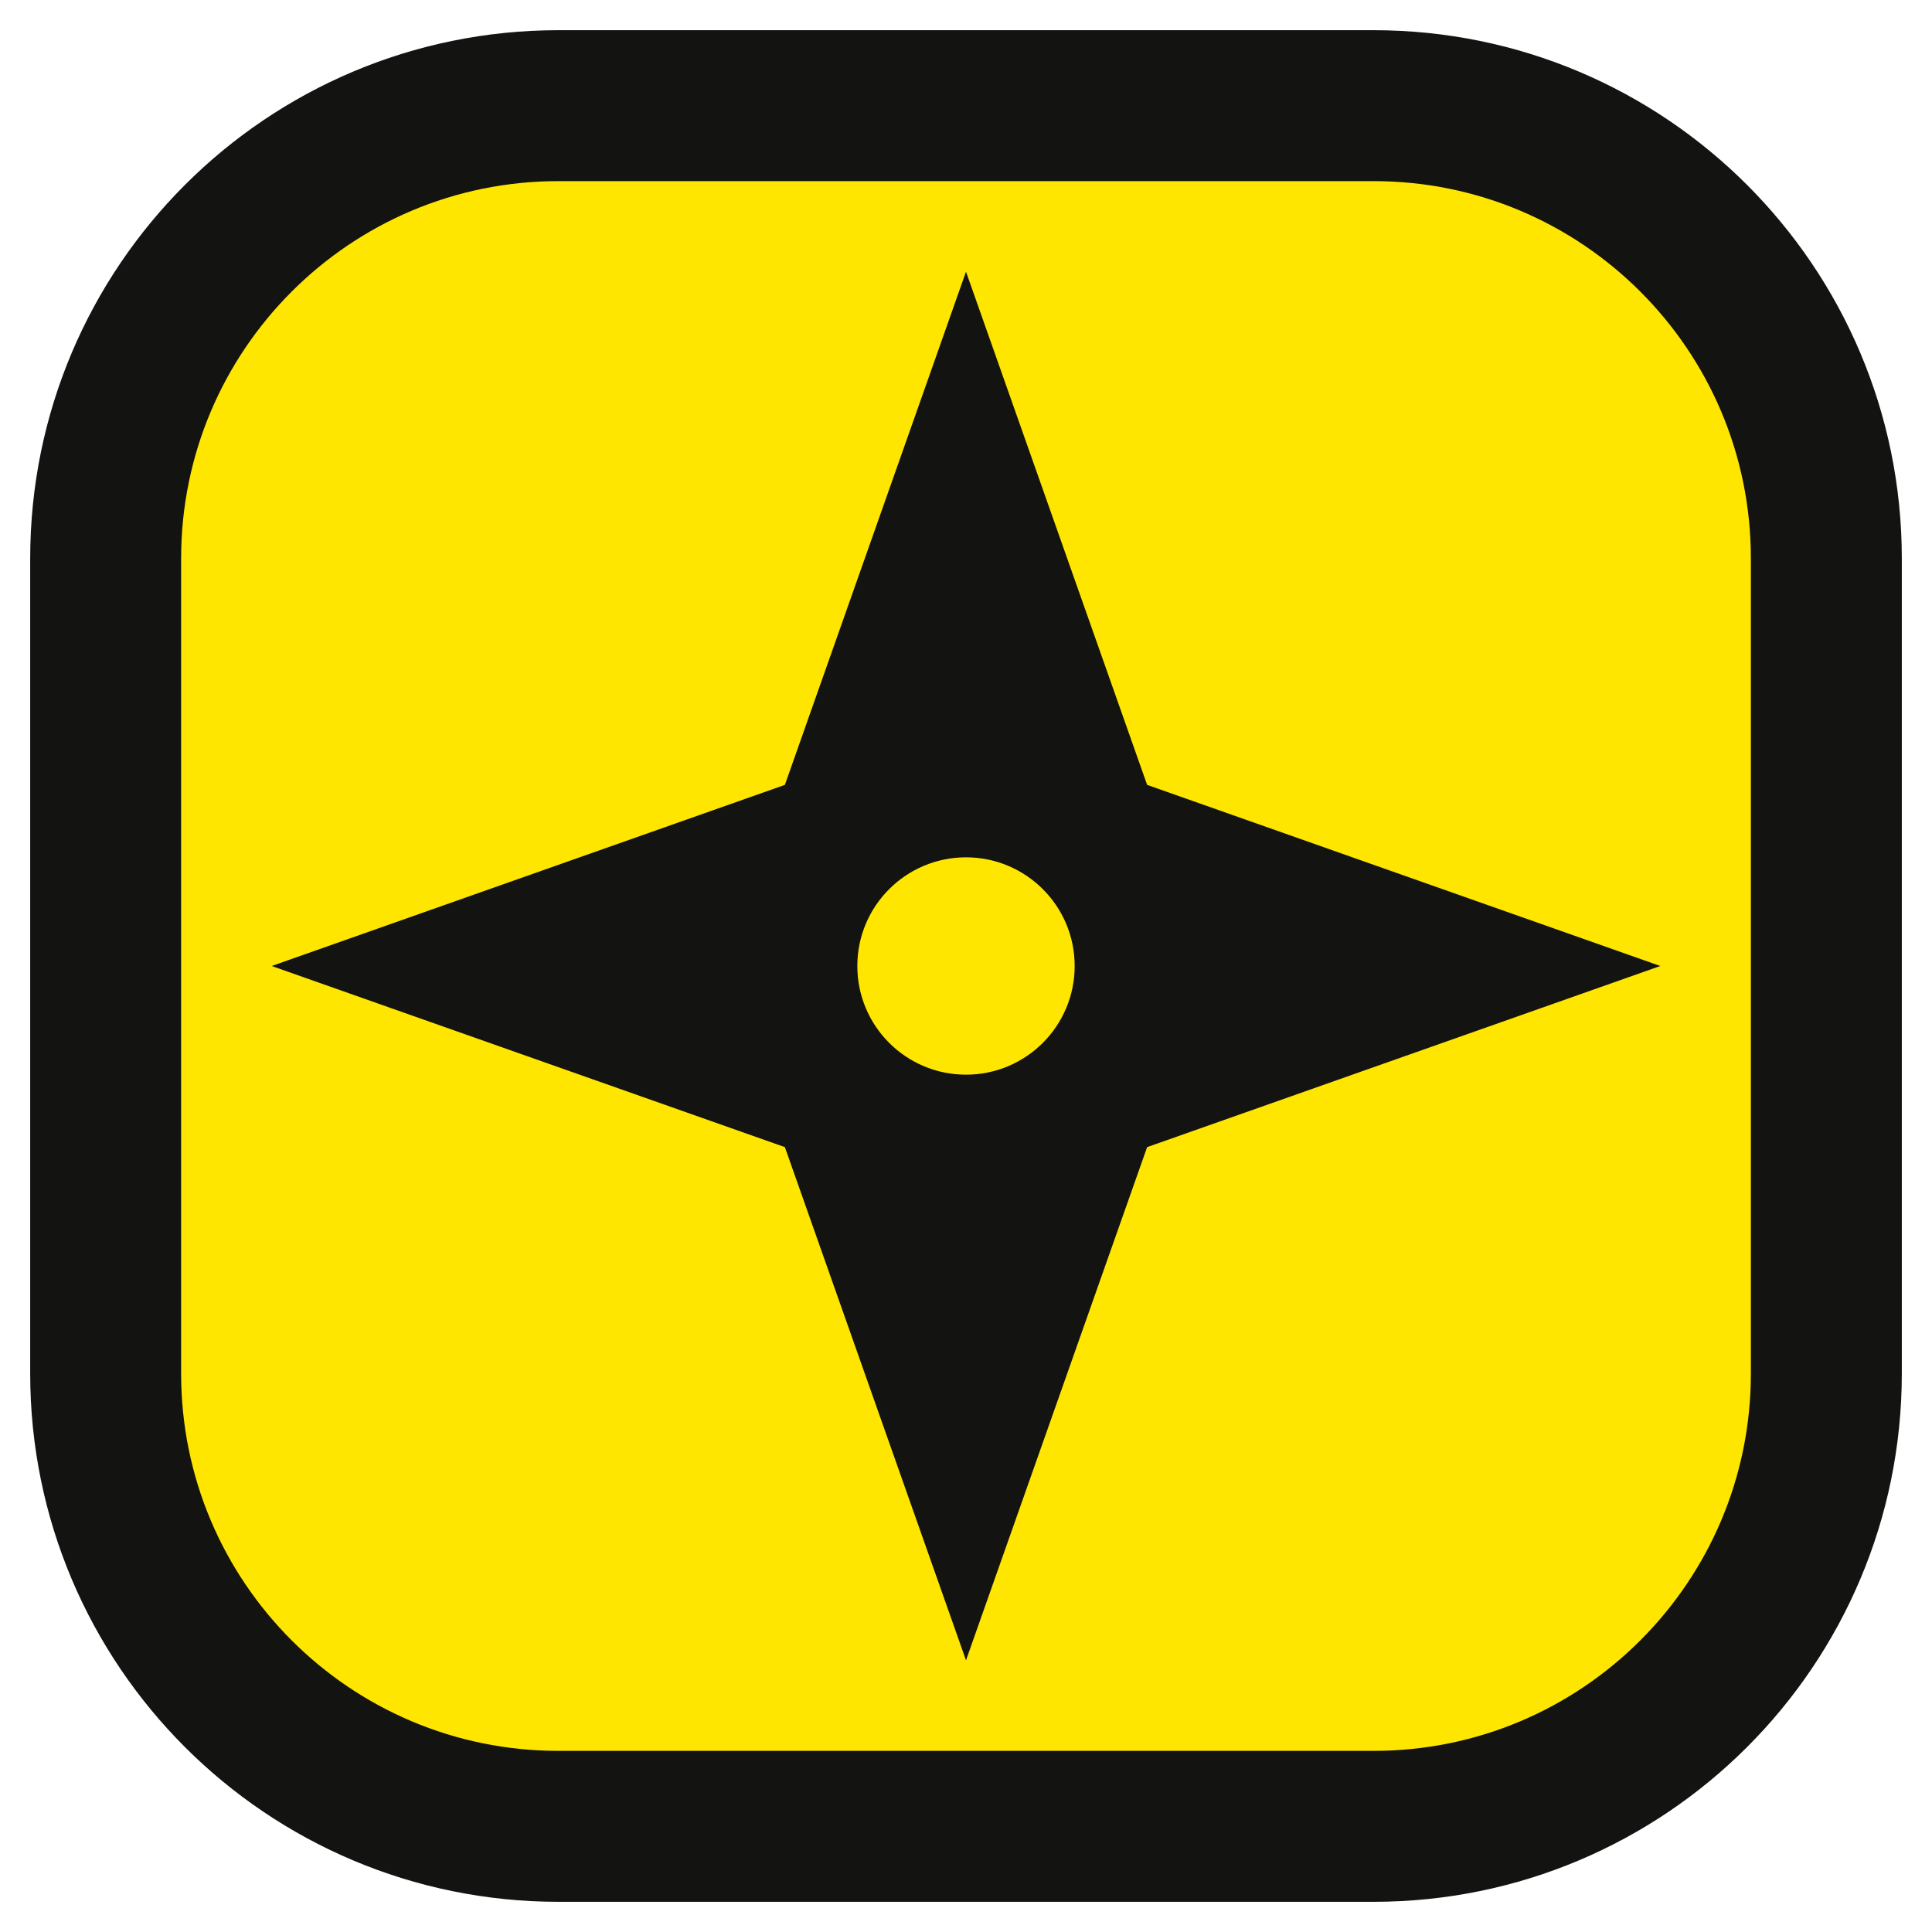
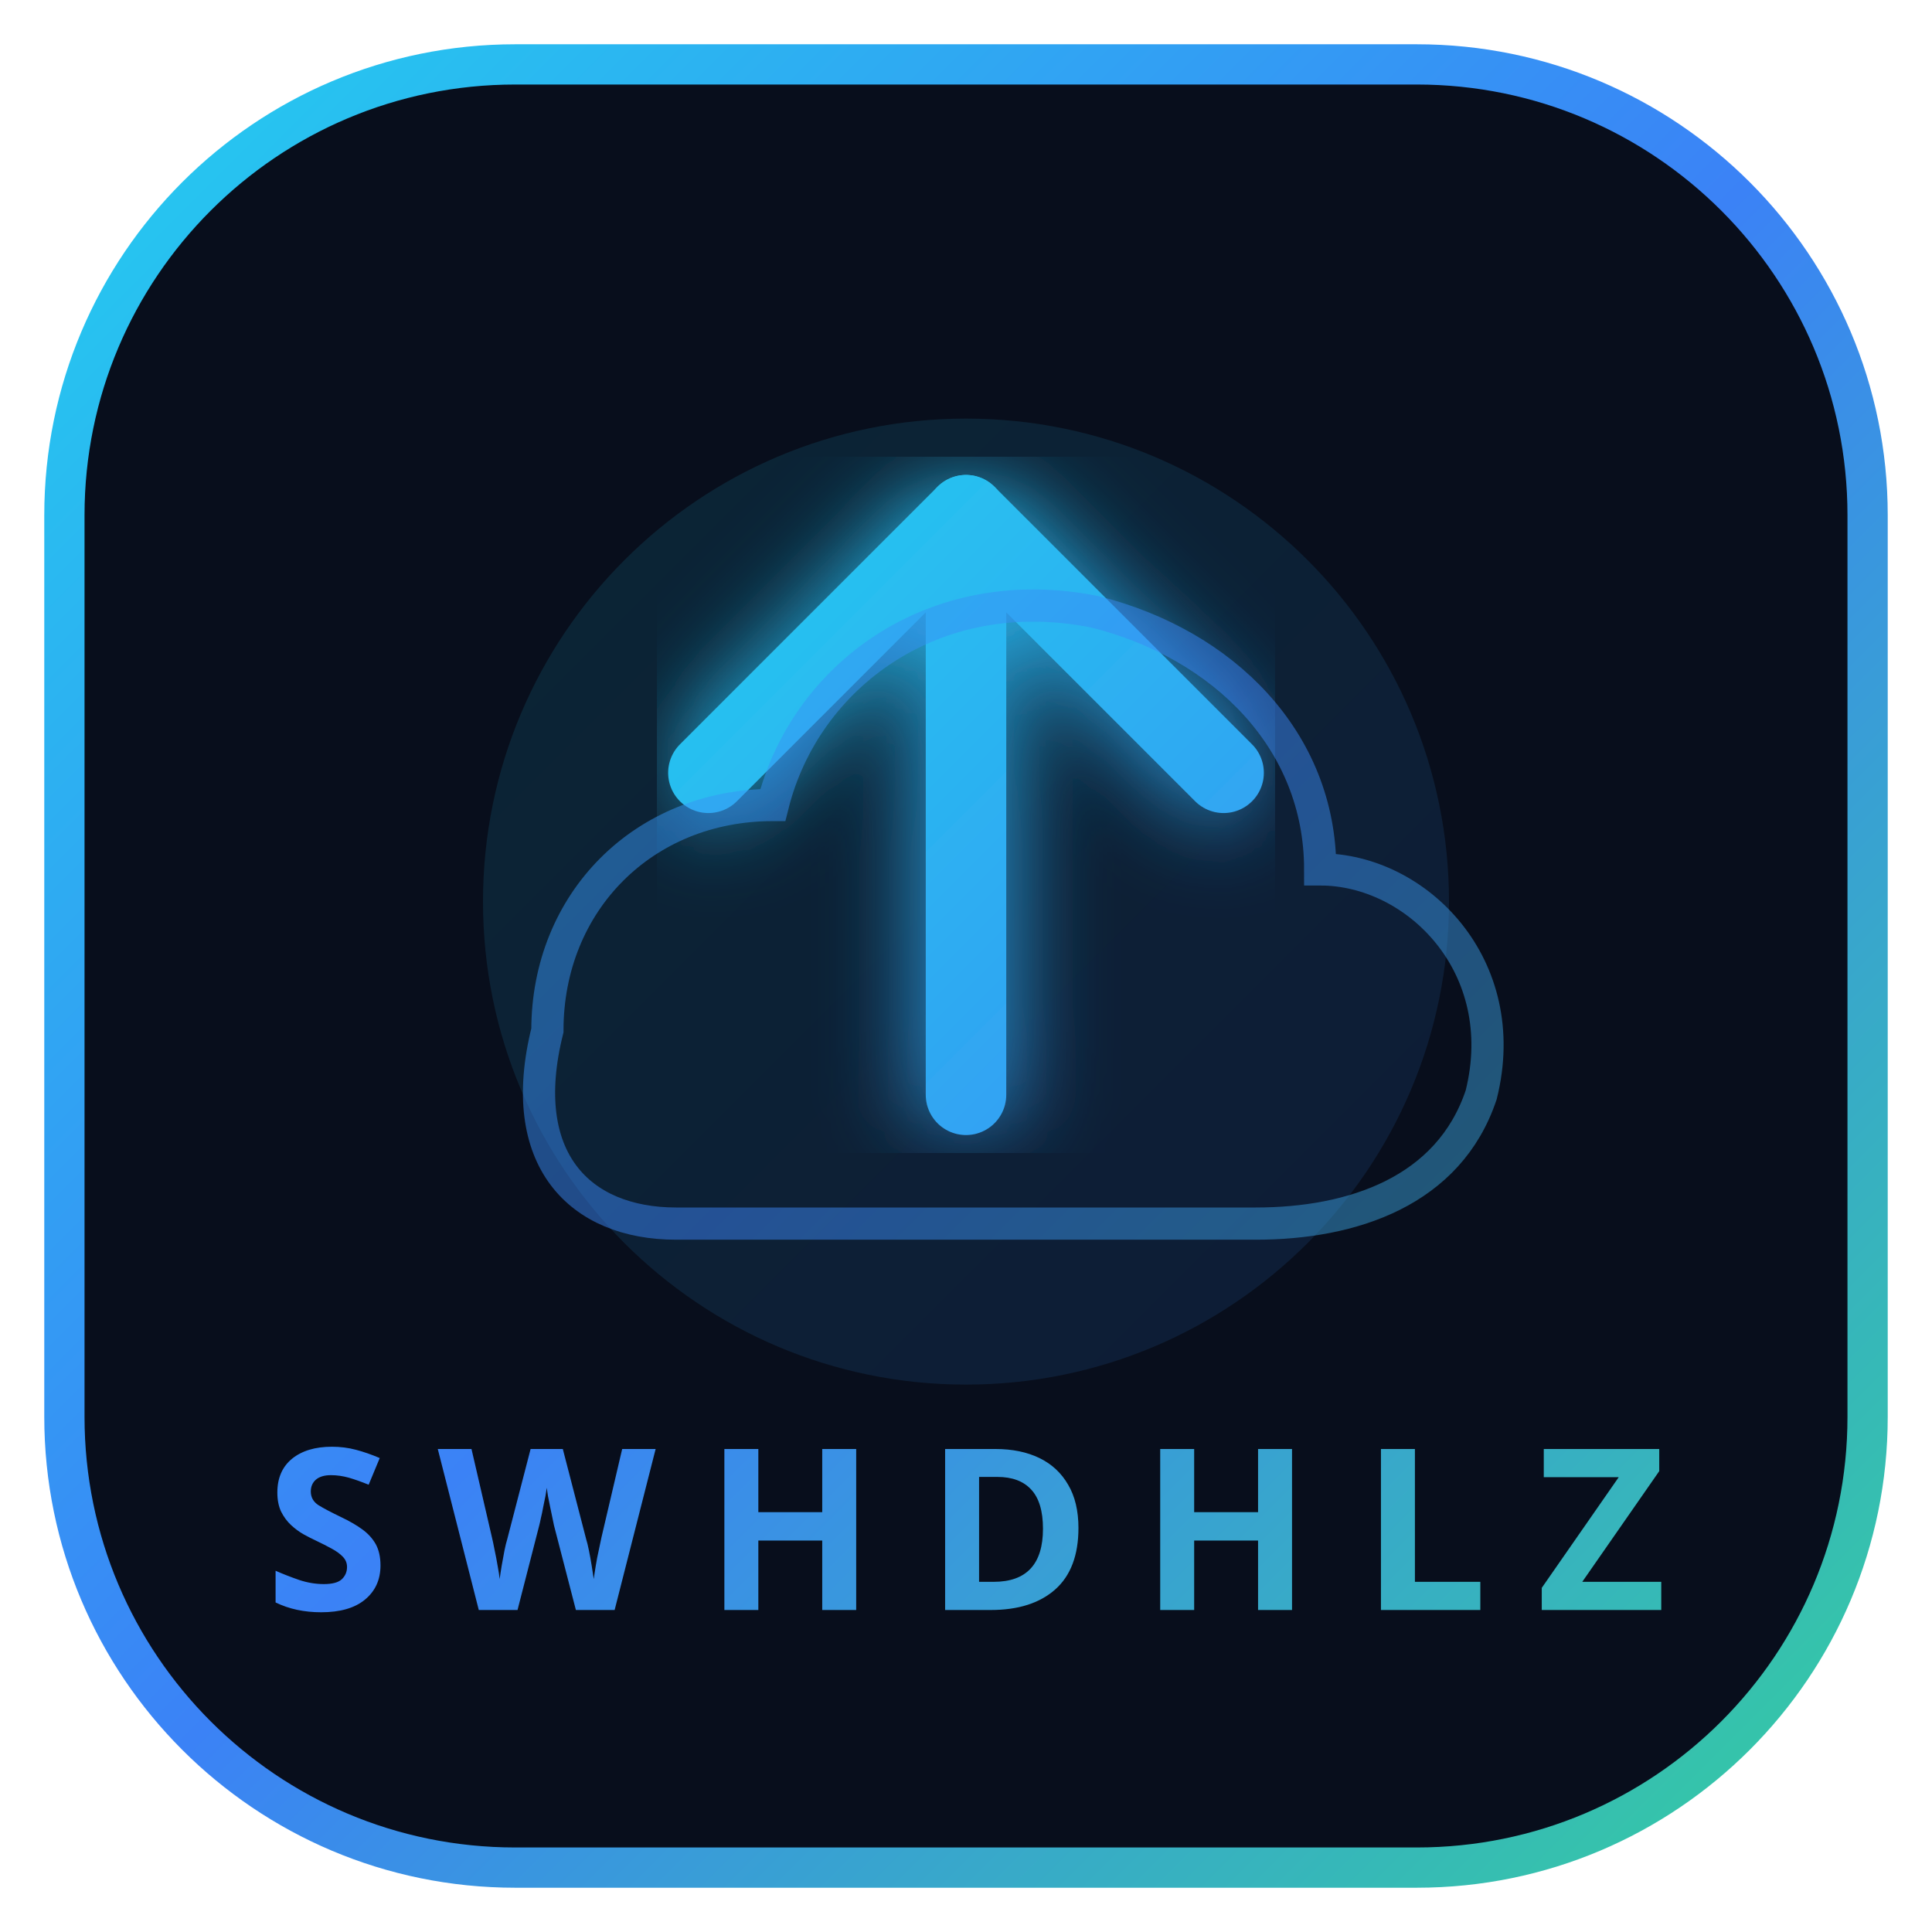
- <svg xmlns="http://www.w3.org/2000/svg" viewBox="0 0 64 64">
-   <rect x="3.5" y="3.5" width="57" height="57" rx="15" fill="#ffe600" stroke="#131311" stroke-width="5" />
-   <path fill-rule="evenodd" d="M32 9 L38 26 L55 32 L38 38 L32 55 L26 38 L9 32 L26 26 Z M32 28.4 A3.6 3.6 0 1 0 32 35.6 A3.6 3.6 0 1 0 32 28.4 Z" fill="#131311" />
+ <svg xmlns="http://www.w3.org/2000/svg" viewBox="0 0 120 120" fill="none">
+   <defs>
+     <linearGradient id="g1" x1="0" y1="0" x2="120" y2="120" gradientUnits="userSpaceOnUse">
+       <stop offset="0%" stop-color="#22d3ee" />
+       <stop offset="50%" stop-color="#3b82f6" />
+       <stop offset="100%" stop-color="#34d399" />
+     </linearGradient>
+     <linearGradient id="g2" x1="30" y1="30" x2="90" y2="90" gradientUnits="userSpaceOnUse">
+       <stop offset="0%" stop-color="#22d3ee" />
+       <stop offset="100%" stop-color="#3b82f6" />
+     </linearGradient>
+     <filter id="glow">
+       <feGaussianBlur stdDeviation="3" result="blur" />
+       <feMerge>
+         <feMergeNode in="blur" />
+         <feMergeNode in="SourceGraphic" />
+       </feMerge>
+     </filter>
+   </defs>
+   <rect x="4" y="4" width="112" height="112" rx="28" fill="#080e1c" stroke="url(#g1)" stroke-width="2.5" />
+   <circle cx="60" cy="56" r="30" fill="url(#g2)" opacity="0.12" />
+   <g filter="url(#glow)">
+     <path d="M60 32 L60 68" stroke="url(#g2)" stroke-width="5" stroke-linecap="round" />
+     <path d="M44 48 L60 32 L76 48" stroke="url(#g2)" stroke-width="5" stroke-linecap="round" stroke-linejoin="round" fill="none" />
+   </g>
+   <path d="M34 64 C34 56 40 50 48 50 C50 42 58 36 68 38 C76 40 82 46 82 54 C88 54 94 60 92 68 C90 74 84 76 78 76 L42 76 C36 76 32 72 34 64Z" fill="none" stroke="url(#g1)" stroke-width="2" opacity="0.5" />
+   <text x="60" y="100" text-anchor="middle" font-family="system-ui,sans-serif" font-weight="800" font-size="14" letter-spacing="3" fill="url(#g1)">SWHDHLZ</text>
</svg>
